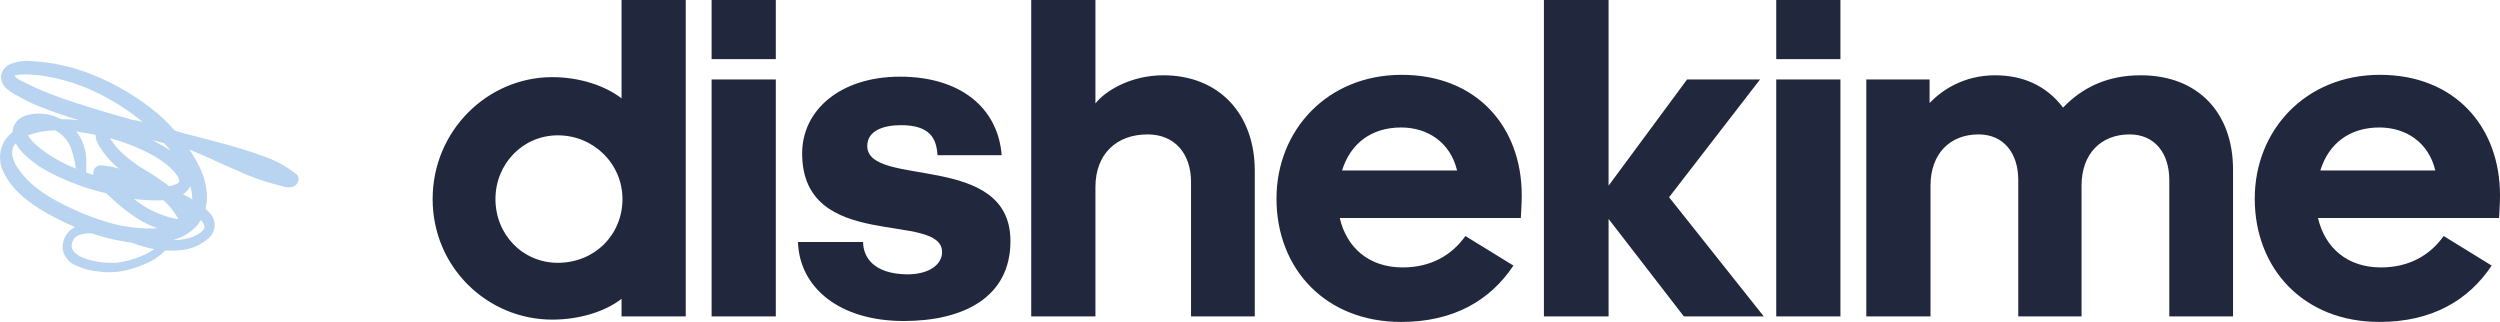
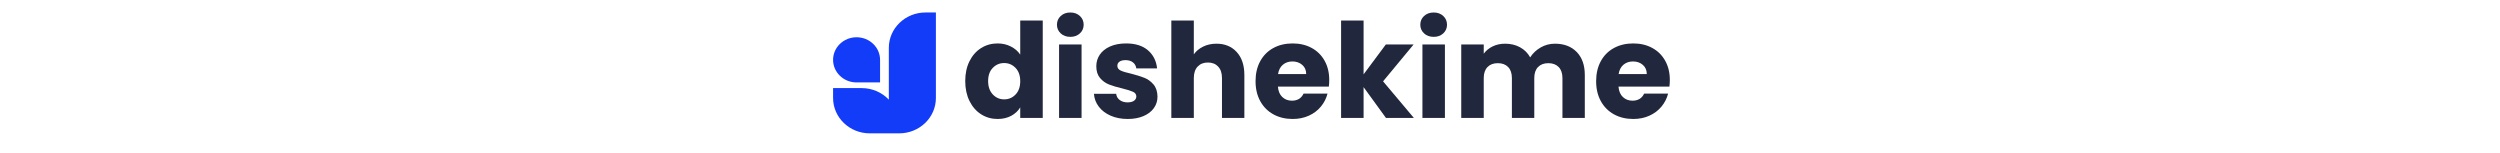
- <svg xmlns="http://www.w3.org/2000/svg" width="429" height="55.243" viewBox="0 0 369.825 47.623" class="looka-1j8o68f">
-   <defs id="SvgjsDefs12665" />
-   <g id="SvgjsG12666" featurekey="Ez5wPW-0" transform="matrix(12.18539,0,0,12.18539,-9.104706,-5.059251)" fill="#b9d4f1">
-     <path d="M.761,1.331a.185.185,0,0,0,.073.166.615.615,0,0,0,.12.078c.065.035.129.071.197.101a4.517,4.517,0,0,0,.447.165q.055.018.11.034a1.922,1.922,0,0,0-.224-.014l-.004-.002a.553.553,0,0,0-.36-.056l-.007.002c.01.001.005.002-.014.002l-.02.005a.425.425,0,0,0-.049.018.241.241,0,0,0-.081.06.198.198,0,0,0-.049.129A.434.434,0,0,0,.797,2.134a.396.396,0,0,0-.013.359.762.762,0,0,0,.051.094.908.908,0,0,0,.065.089,1.145,1.145,0,0,0,.162.158,2.104,2.104,0,0,0,.377.235q.107.055.218.102l-.014.008a.279.279,0,0,0-.135.265.265.265,0,0,0,.162.195.826.826,0,0,0,.277.073.942.942,0,0,0,.243.001,1.246,1.246,0,0,0,.32-.094.739.739,0,0,0,.244-.163,1.095,1.095,0,0,0,.177-.002.595.595,0,0,0,.332-.133A.213.213,0,0,0,3.279,2.986q-.018-.019-.037-.037a.624.624,0,0,0,.017-.174.89.89,0,0,0-.105-.363,1.5,1.5,0,0,0-.108-.181c.208.084.409.182.615.27a2.513,2.513,0,0,0,.406.146c.045.011.088.025.133.036.052.013.138.016.164-.061a.077.077,0,0,0-.017-.091,1.388,1.388,0,0,0-.413-.224c-.149-.054-.301-.1-.455-.142-.173-.048-.347-.092-.521-.137Q2.914,2.013,2.868,2A1.841,1.841,0,0,0,2.644,1.78a2.935,2.935,0,0,0-.791-.465,2.235,2.235,0,0,0-.717-.157.528.528,0,0,0-.279.042A.184.184,0,0,0,.761,1.331Zm.387.807-.002-.002a.533.533,0,0,1-.059-.077c.021-.008.041-.015.06-.02a.955.955,0,0,1,.192-.037q.041-.003.081-.004c.013.008.026.016.039.025a.53.53,0,0,1,.051.041l.016.016.023.028a.395.395,0,0,1,.069.133,1.081,1.081,0,0,1,.049.221,2.074,2.074,0,0,1-.237-.115,1.634,1.634,0,0,1-.184-.123c-.025-.019-.05-.039-.073-.06l-.017-.016Zm.646.372c0-.061.003-.122-.001-.183a.596.596,0,0,0-.05-.2A.52.52,0,0,0,1.673,2.012q.032.004.064.009.085.013.17.031a.257.257,0,0,0,.048.142,1.142,1.142,0,0,0,.092.128,1.086,1.086,0,0,0,.143.14,1.11,1.11,0,0,0-.218-.041.09.09,0,0,0-.073.037.094.094,0,0,0-.017.08l0.0.001-.048-.016Zm1.041-.038.014.014.015.017a.427.427,0,0,1,.038.051l.011.019c-.004-.008.005.013.007.018l.004.018 0.0.004 0.0.002-.001.005-0.0.001-.001.002-.004.005-0.0.001L2.908,2.637l-.01.007-.022.011-.022.009c.015-.006-.01.003-.011.003a.398.398,0,0,1-.041.009,3.056,3.056,0,0,0-.302-.203A1.474,1.474,0,0,1,2.169,2.211a1.002,1.002,0,0,1-.087-.118,2.363,2.363,0,0,1,.481.186A1.231,1.231,0,0,1,2.836,2.471Zm-.16.376.053-.003.015.013a.779.779,0,0,1,.132.154c.009.014.018.028.026.042l.01.019 0.0.001a.606.606,0,0,1-.171-.042,1.198,1.198,0,0,1-.196-.085,1.447,1.447,0,0,1-.171-.117A1.846,1.846,0,0,0,2.676,2.847Zm.138-.607-.007-.004a1.732,1.732,0,0,0-.214-.121q.074.018.147.037Q2.779,2.194,2.814,2.24Zm-1.328.642c-.049-.026-.119-.065-.176-.102a1.548,1.548,0,0,1-.173-.129c-.026-.022-.05-.046-.074-.071L1.052,2.568l-.015-.016c-.013-.015-.026-.03-.038-.046a.765.765,0,0,1-.056-.082l-.009-.016L.927,2.394A.424.424,0,0,1,.91,2.352a.216.216,0,0,1-.008-.134l.001-.006L.911,2.194l.006-.012C.915,2.187.922,2.174.924,2.172l.013-.017.013.022a.566.566,0,0,0,.074.095,1.279,1.279,0,0,0,.327.236,2.895,2.895,0,0,0,.686.254c.018.017.035.033.053.049a2.308,2.308,0,0,0,.335.264,1.266,1.266,0,0,0,.233.111l-.021.001-.052.002c-.038.001-.075-0-.112-.002A1.78,1.78,0,0,1,2.259,3.162l-.006-.001-.006-.001-.025-.005-.05-.011c-.036-.008-.072-.018-.107-.028-.068-.019-.134-.041-.2-.066A3.376,3.376,0,0,1,1.486,2.882Zm.921.664a1.122,1.122,0,0,1-.173.047c-.02.004-.041.007-.061.01l-.004 0-.008.001-.029.001A1.089,1.089,0,0,1,1.876,3.582a.721.721,0,0,1-.132-.042.24.24,0,0,1-.046-.025.276.276,0,0,1-.044-.035l-.006-.006-.008-.01-.013-.02c.004.006-.005-.013-.006-.017l-.003-.01c.002.008-.001-.008-.001-.011-0-.005-0-.009-0-.014l0-.002 0-.003a.218.218,0,0,1,.006-.03l.001-.002.002-.004.007-.016.007-.013c-.004.008.006-.008.008-.01l.007-.009c-.004.005.005-.004.006-.006l.012-.01.002-.002.002-.001A.233.233,0,0,1,1.704,3.27l.01-.004.017-.005c.011-.003.022-.005.033-.007l.017-.003.011-.001a.622.622,0,0,1,.071-.001,2.506,2.506,0,0,0,.376.096q.05.009.101.014a1.801,1.801,0,0,0,.208.066q.036.008.072.015A.93.93,0,0,1,2.408,3.545Zm.792-.447a.249.249,0,0,1,.021.032l.003.007.005.016.001.004.001.015L3.23,3.177l-.002.008-.004.01L3.222,3.197l-.002.003-.013.016-0.0 0-.005.005a.328.328,0,0,1-.04.031l-.013.008-.02.011c-.014.007-.028.013-.042.019a.501.501,0,0,1-.087.025.7.7,0,0,1-.15.014.636.636,0,0,0,.246-.132.466.466,0,0,0,.092-.114Zm-.12-.327c.002.014.003.028.003.042l.001.02c-.037-.022-.075-.042-.113-.062a.249.249,0,0,0,.074-.073l.014-.025c.006.022.012.044.016.066l.002.012ZM.992,1.321l.025-.002.033-.001c.023-0.0.046.001.069.002.034.002.068.005.102.009a2.298,2.298,0,0,1,.802.262c.052.027.126.07.184.107.065.041.128.085.189.132q.041.031.081.064c-.038-.009-.076-.018-.115-.023-.249-.068-.496-.141-.74-.222a4.267,4.267,0,0,1-.444-.169c-.054-.025-.108-.052-.161-.078l-.008-.004L.998,1.393l-.031-.019A.281.281,0,0,1,.938,1.352L.93,1.345.923,1.336l0-0.0.004-.002.006-.002A.349.349,0,0,1,.992,1.321Z" fill="#b9d4f1" />
+ <svg xmlns="http://www.w3.org/2000/svg" width="900" zoomAndPan="magnify" viewBox="0 0 675 112.5" height="55" preserveAspectRatio="xMidYMid meet" version="1.0">
+   <defs>
+     <g />
+   </defs>
+   <path fill="#133cf8" d="M 30.496 44.066 C 30.496 34.891 38.227 27.434 47.793 27.434 C 57.363 27.434 65.094 34.891 65.094 44.066 L 65.094 60.699 L 47.793 60.699 C 38.227 60.699 30.496 53.246 30.496 44.066 Z M 98.582 9.188 C 83.676 9.188 71.547 20.816 71.547 35.223 L 71.547 73.383 C 66.598 68.156 59.477 64.871 51.578 64.871 L 30.496 64.871 L 30.496 72.16 C 30.496 86.512 42.566 98.191 57.531 98.191 L 79.168 98.191 C 94.078 98.191 106.203 86.566 106.203 72.16 L 106.203 9.188 Z M 98.582 9.188 " fill-opacity="1" fill-rule="nonzero" />
+   <g fill="#21273d" fill-opacity="1">
+     <g transform="translate(125.09, 86.82755)">
+       <g>
+         <path d="M 2.719 -27.141 C 2.719 -32.691 3.766 -37.566 5.859 -41.766 C 7.961 -45.961 10.82 -49.191 14.438 -51.453 C 18.051 -53.711 22.086 -54.844 26.547 -54.844 C 30.098 -54.844 33.344 -54.098 36.281 -52.609 C 39.227 -51.129 41.539 -49.129 43.219 -46.609 L 43.219 -71.703 L 59.797 -71.703 L 59.797 0 L 43.219 0 L 43.219 -7.75 C 41.664 -5.164 39.453 -3.098 36.578 -1.547 C 33.703 0.004 30.359 0.781 26.547 0.781 C 22.086 0.781 18.051 -0.363 14.438 -2.656 C 10.82 -4.957 7.961 -8.223 5.859 -12.453 C 3.766 -16.68 2.719 -21.578 2.719 -27.141 Z M 43.219 -27.031 C 43.219 -31.164 42.07 -34.426 39.781 -36.812 C 37.488 -39.207 34.691 -40.406 31.391 -40.406 C 28.098 -40.406 25.305 -39.223 23.016 -36.859 C 20.723 -34.504 19.578 -31.266 19.578 -27.141 C 19.578 -23.004 20.723 -19.723 23.016 -17.297 C 25.305 -14.867 28.098 -13.656 31.391 -13.656 C 34.691 -13.656 37.488 -14.848 39.781 -17.234 C 42.07 -19.629 43.219 -22.895 43.219 -27.031 Z M 43.219 -27.031 " />
+       </g>
+     </g>
  </g>
-   <g id="SvgjsG12667" featurekey="ujU5uU-0" transform="matrix(3.416279,0,0,3.416279,62.70181,-21.52255)" fill="#21273d">
-     <path d="M5.8 17.68 c1.6 0 2.8 -1.22 2.8 -2.76 c0 -1.52 -1.24 -2.76 -2.8 -2.76 c-1.52 0 -2.7 1.24 -2.7 2.76 c0 1.54 1.18 2.76 2.7 2.76 z M8.56 20 l0 -0.76 c-0.72 0.56 -1.84 0.9 -3 0.9 c-2.8 0 -5.18 -2.26 -5.18 -5.22 s2.38 -5.28 5.18 -5.28 c1.16 0 2.28 0.36 3 0.92 l0 -4.26 l2.78 0 l0 13.7 l-2.78 0 z M15.24 8.86 l-2.78 0 l0 -2.56 l2.78 0 l0 2.56 z M15.24 20 l-2.78 0 l0 -10.26 l2.78 0 l0 10.26 z M16.2 16.78 l2.82 0 c0 0.62 0.42 1.38 1.9 1.4 c1.04 0 1.52 -0.48 1.52 -0.96 c0 -1.8 -6.06 0.04 -6.06 -4.28 c0 -1.86 1.64 -3.32 4.24 -3.32 s4.24 1.34 4.4 3.4 l-2.78 0 c-0.04 -0.74 -0.34 -1.3 -1.58 -1.3 c-0.8 0 -1.46 0.26 -1.46 0.9 c0 1.84 6.2 0.22 6.2 4.12 c0 2.44 -2.04 3.46 -4.62 3.46 c-2.8 0 -4.52 -1.46 -4.58 -3.42 z M29.08 6.3 l0 4.48 c0.4 -0.52 1.5 -1.22 2.94 -1.22 c2.4 0 3.96 1.66 3.96 4.14 l0 6.3 l-2.76 0 l0 -5.82 c0 -1.22 -0.7 -2.06 -1.88 -2.06 c-1.36 0 -2.26 0.86 -2.26 2.28 l0 5.6 l-2.78 0 l0 -13.7 l2.78 0 z M47.18 17.8 c-1 1.5 -2.58 2.44 -4.86 2.44 c-3.28 0 -5.4 -2.3 -5.4 -5.34 c0 -2.96 2.2 -5.36 5.42 -5.36 c3.24 0 5.2 2.24 5.2 5.22 c0 0.4 -0.04 0.92 -0.04 0.98 l-7.84 0 c0.3 1.3 1.28 2.14 2.72 2.14 c1.24 0 2.14 -0.54 2.72 -1.36 z M42.32 11.82 c-1.3 0 -2.2 0.7 -2.56 1.86 l4.98 0 c-0.3 -1.24 -1.3 -1.86 -2.42 -1.86 z M51.3 14.34 l3.4 -4.6 l3.16 0 l-3.94 5.1 l4.1 5.16 l-3.46 0 l-3.26 -4.22 l0 4.22 l-2.8 0 l0 -13.7 l2.8 0 l0 8.04 z M61.34 8.86 l-2.78 0 l0 -2.56 l2.78 0 l0 2.56 z M61.34 20 l-2.78 0 l0 -10.26 l2.78 0 l0 10.26 z M65.2 9.74 l0 1.02 c0.52 -0.54 1.46 -1.2 2.84 -1.2 c1.16 0 2.2 0.42 2.94 1.4 c0.8 -0.84 1.88 -1.4 3.36 -1.4 c2.5 0 4 1.64 4 4.08 l0 6.36 l-2.76 0 l0 -5.9 c0 -1.18 -0.64 -1.98 -1.72 -1.98 c-1.24 0 -2.08 0.84 -2.08 2.22 l0 5.66 l-2.74 0 l0 -5.9 c0 -1.18 -0.64 -1.98 -1.72 -1.98 c-1.24 0 -2.08 0.84 -2.08 2.22 l0 5.66 l-2.78 0 l0 -10.26 l2.74 0 z M89.54 17.8 c-1 1.5 -2.58 2.44 -4.86 2.44 c-3.28 0 -5.4 -2.3 -5.4 -5.34 c0 -2.96 2.2 -5.36 5.42 -5.36 c3.24 0 5.2 2.24 5.2 5.22 c0 0.4 -0.04 0.92 -0.04 0.98 l-7.84 0 c0.3 1.3 1.28 2.14 2.72 2.14 c1.24 0 2.14 -0.54 2.72 -1.36 z M84.68 11.82 c-1.3 0 -2.2 0.7 -2.56 1.86 l4.98 0 c-0.3 -1.24 -1.3 -1.86 -2.42 -1.86 z" />
+   <g fill="#21273d" fill-opacity="1">
+     <g transform="translate(190.89, 86.82755)">
+       <g>
+         <path d="M 14.344 -59.688 C 11.438 -59.688 9.062 -60.539 7.219 -62.25 C 5.375 -63.969 4.453 -66.086 4.453 -68.609 C 4.453 -71.191 5.375 -73.336 7.219 -75.047 C 9.062 -76.766 11.438 -77.625 14.344 -77.625 C 17.188 -77.625 19.523 -76.766 21.359 -75.047 C 23.203 -73.336 24.125 -71.191 24.125 -68.609 C 24.125 -66.086 23.203 -63.969 21.359 -62.25 C 19.523 -60.539 17.188 -59.688 14.344 -59.688 Z M 22.578 -54.078 L 22.578 0 L 6.016 0 L 6.016 -54.078 Z M 22.578 -54.078 " />
+       </g>
+     </g>
+   </g>
+   <g fill="#21273d" fill-opacity="1">
+     <g transform="translate(219.4776, 86.82755)">
+       <g>
+         <path d="M 28 0.781 C 23.289 0.781 19.094 -0.023 15.406 -1.641 C 11.727 -3.254 8.82 -5.469 6.688 -8.281 C 4.551 -11.094 3.352 -14.242 3.094 -17.734 L 19.484 -17.734 C 19.672 -15.859 20.539 -14.336 22.094 -13.172 C 23.645 -12.016 25.551 -11.438 27.812 -11.438 C 29.875 -11.438 31.473 -11.836 32.609 -12.641 C 33.742 -13.453 34.312 -14.504 34.312 -15.797 C 34.312 -17.348 33.5 -18.492 31.875 -19.234 C 30.258 -19.973 27.645 -20.797 24.031 -21.703 C 20.156 -22.609 16.926 -23.562 14.344 -24.562 C 11.758 -25.562 9.531 -27.145 7.656 -29.312 C 5.781 -31.477 4.844 -34.398 4.844 -38.078 C 4.844 -41.18 5.695 -44.008 7.406 -46.562 C 9.125 -49.113 11.645 -51.129 14.969 -52.609 C 18.301 -54.098 22.258 -54.844 26.844 -54.844 C 33.625 -54.844 38.969 -53.16 42.875 -49.797 C 46.789 -46.441 49.035 -41.988 49.609 -36.438 L 34.312 -36.438 C 34.051 -38.312 33.223 -39.797 31.828 -40.891 C 30.441 -41.992 28.617 -42.547 26.359 -42.547 C 24.422 -42.547 22.93 -42.172 21.891 -41.422 C 20.859 -40.68 20.344 -39.664 20.344 -38.375 C 20.344 -36.82 21.164 -35.656 22.812 -34.875 C 24.469 -34.102 27.039 -33.332 30.531 -32.562 C 34.531 -31.531 37.789 -30.508 40.312 -29.5 C 42.832 -28.5 45.047 -26.883 46.953 -24.656 C 48.859 -22.426 49.844 -19.441 49.906 -15.703 C 49.906 -12.535 49.016 -9.707 47.234 -7.219 C 45.461 -4.727 42.91 -2.77 39.578 -1.344 C 36.254 0.07 32.395 0.781 28 0.781 Z M 28 0.781 " />
+       </g>
+     </g>
+   </g>
+   <g fill="#21273d" fill-opacity="1">
+     <g transform="translate(273.5519, 86.82755)">
+       <g>
+         <path d="M 39.25 -54.656 C 45.445 -54.656 50.422 -52.602 54.172 -48.5 C 57.922 -44.395 59.797 -38.758 59.797 -31.594 L 59.797 0 L 43.312 0 L 43.312 -29.359 C 43.312 -32.984 42.375 -35.797 40.5 -37.797 C 38.633 -39.797 36.117 -40.797 32.953 -40.797 C 29.785 -40.797 27.266 -39.797 25.391 -37.797 C 23.516 -35.797 22.578 -32.984 22.578 -29.359 L 22.578 0 L 6.016 0 L 6.016 -71.703 L 22.578 -71.703 L 22.578 -46.812 C 24.254 -49.195 26.547 -51.098 29.453 -52.516 C 32.359 -53.941 35.625 -54.656 39.25 -54.656 Z M 39.25 -54.656 " />
+       </g>
+     </g>
+   </g>
+   <g fill="#21273d" fill-opacity="1">
+     <g transform="translate(338.8673, 86.82755)">
+       <g>
+         <path d="M 56.984 -27.906 C 56.984 -26.352 56.883 -24.738 56.688 -23.062 L 19.188 -23.062 C 19.445 -19.707 20.531 -17.141 22.438 -15.359 C 24.344 -13.578 26.68 -12.688 29.453 -12.688 C 33.586 -12.688 36.461 -14.43 38.078 -17.922 L 55.719 -17.922 C 54.812 -14.367 53.18 -11.172 50.828 -8.328 C 48.473 -5.484 45.516 -3.254 41.953 -1.641 C 38.398 -0.023 34.43 0.781 30.047 0.781 C 24.742 0.781 20.023 -0.348 15.891 -2.609 C 11.754 -4.879 8.523 -8.113 6.203 -12.312 C 3.879 -16.508 2.719 -21.414 2.719 -27.031 C 2.719 -32.656 3.863 -37.566 6.156 -41.766 C 8.445 -45.961 11.66 -49.191 15.797 -51.453 C 19.93 -53.711 24.68 -54.844 30.047 -54.844 C 35.273 -54.844 39.922 -53.742 43.984 -51.547 C 48.055 -49.359 51.238 -46.227 53.531 -42.156 C 55.832 -38.082 56.984 -33.332 56.984 -27.906 Z M 40.016 -32.266 C 40.016 -35.109 39.047 -37.367 37.109 -39.047 C 35.172 -40.734 32.75 -41.578 29.844 -41.578 C 27.07 -41.578 24.734 -40.77 22.828 -39.156 C 20.922 -37.539 19.738 -35.242 19.281 -32.266 Z M 40.016 -32.266 " />
+       </g>
+     </g>
+   </g>
+   <g fill="#21273d" fill-opacity="1">
+     <g transform="translate(398.5622, 86.82755)">
+       <g>
+         <path d="M 39.047 0 L 22.578 -22.672 L 22.578 0 L 6.016 0 L 6.016 -71.703 L 22.578 -71.703 L 22.578 -32.078 L 38.953 -54.078 L 59.406 -54.078 L 36.922 -26.938 L 59.594 0 Z M 39.047 0 " />
+       </g>
+     </g>
+   </g>
+   <g fill="#21273d" fill-opacity="1">
+     <g transform="translate(458.4509, 86.82755)">
+       <g>
+         <path d="M 14.344 -59.688 C 11.438 -59.688 9.062 -60.539 7.219 -62.25 C 5.375 -63.969 4.453 -66.086 4.453 -68.609 C 4.453 -71.191 5.375 -73.336 7.219 -75.047 C 9.062 -76.766 11.438 -77.625 14.344 -77.625 C 17.188 -77.625 19.523 -76.766 21.359 -75.047 C 23.203 -73.336 24.125 -71.191 24.125 -68.609 C 24.125 -66.086 23.203 -63.969 21.359 -62.25 C 19.523 -60.539 17.188 -59.688 14.344 -59.688 Z M 22.578 -54.078 L 22.578 0 L 6.016 0 L 6.016 -54.078 Z M 22.578 -54.078 " />
+       </g>
+     </g>
+   </g>
+   <g fill="#21273d" fill-opacity="1">
+     <g transform="translate(487.0385, 86.82755)">
+       <g>
+         <path d="M 75 -54.656 C 81.719 -54.656 87.062 -52.617 91.031 -48.547 C 95.008 -44.473 97 -38.82 97 -31.594 L 97 0 L 80.531 0 L 80.531 -29.359 C 80.531 -32.848 79.609 -35.547 77.766 -37.453 C 75.922 -39.359 73.383 -40.312 70.156 -40.312 C 66.926 -40.312 64.391 -39.359 62.547 -37.453 C 60.711 -35.547 59.797 -32.848 59.797 -29.359 L 59.797 0 L 43.312 0 L 43.312 -29.359 C 43.312 -32.848 42.391 -35.547 40.547 -37.453 C 38.711 -39.359 36.18 -40.312 32.953 -40.312 C 29.723 -40.312 27.188 -39.359 25.344 -37.453 C 23.5 -35.547 22.578 -32.848 22.578 -29.359 L 22.578 0 L 6.016 0 L 6.016 -54.078 L 22.578 -54.078 L 22.578 -47.297 C 24.254 -49.555 26.445 -51.348 29.156 -52.672 C 31.875 -53.992 34.945 -54.656 38.375 -54.656 C 42.445 -54.656 46.082 -53.781 49.281 -52.031 C 52.477 -50.289 54.977 -47.805 56.781 -44.578 C 58.656 -47.547 61.207 -49.969 64.438 -51.844 C 67.664 -53.719 71.188 -54.656 75 -54.656 Z M 75 -54.656 " />
+       </g>
+     </g>
+   </g>
+   <g fill="#21273d" fill-opacity="1">
+     <g transform="translate(589.6632, 86.82755)">
+       <g>
+         <path d="M 56.984 -27.906 C 56.984 -26.352 56.883 -24.738 56.688 -23.062 L 19.188 -23.062 C 19.445 -19.707 20.531 -17.141 22.438 -15.359 C 24.344 -13.578 26.68 -12.688 29.453 -12.688 C 33.586 -12.688 36.461 -14.43 38.078 -17.922 L 55.719 -17.922 C 54.812 -14.367 53.18 -11.172 50.828 -8.328 C 48.473 -5.484 45.516 -3.254 41.953 -1.641 C 38.398 -0.023 34.43 0.781 30.047 0.781 C 24.742 0.781 20.023 -0.348 15.891 -2.609 C 11.754 -4.879 8.523 -8.113 6.203 -12.312 C 3.879 -16.508 2.719 -21.414 2.719 -27.031 C 2.719 -32.656 3.863 -37.566 6.156 -41.766 C 8.445 -45.961 11.66 -49.191 15.797 -51.453 C 19.93 -53.711 24.68 -54.844 30.047 -54.844 C 35.273 -54.844 39.922 -53.742 43.984 -51.547 C 48.055 -49.359 51.238 -46.227 53.531 -42.156 C 55.832 -38.082 56.984 -33.332 56.984 -27.906 Z M 40.016 -32.266 C 40.016 -35.109 39.047 -37.367 37.109 -39.047 C 35.172 -40.734 32.75 -41.578 29.844 -41.578 C 27.07 -41.578 24.734 -40.77 22.828 -39.156 C 20.922 -37.539 19.738 -35.242 19.281 -32.266 Z M 40.016 -32.266 " />
+       </g>
+     </g>
  </g>
</svg>
